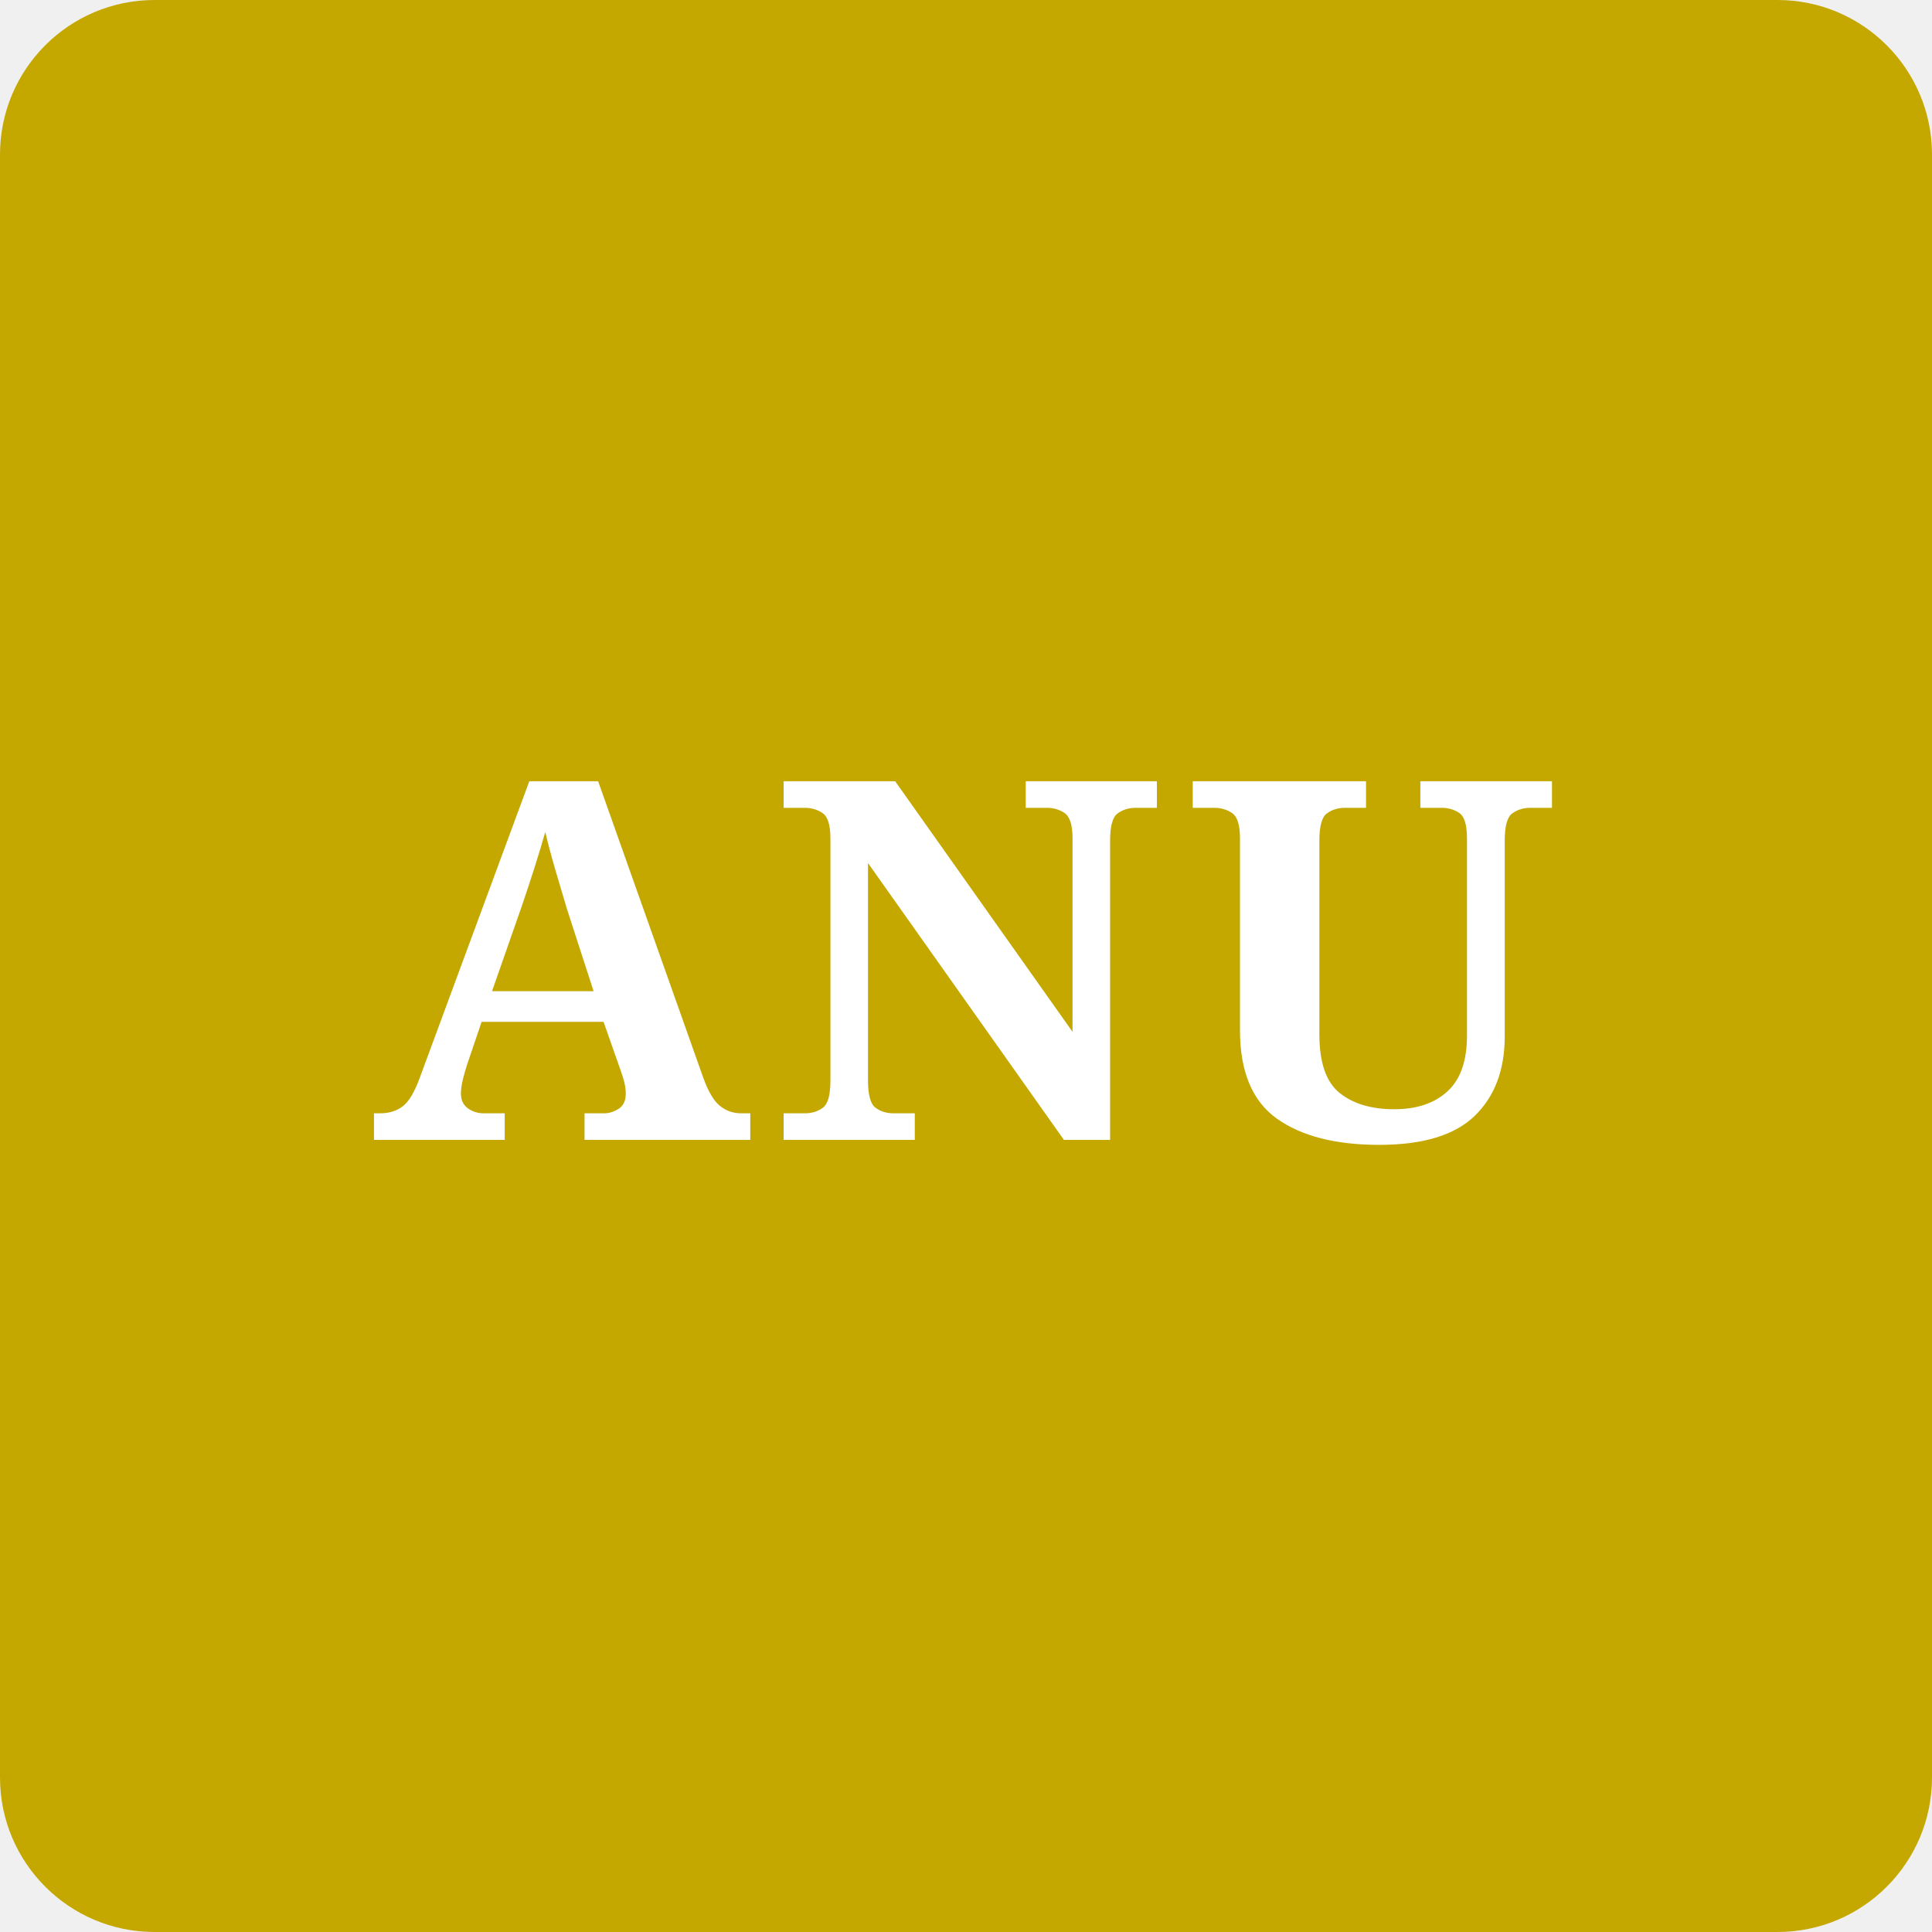
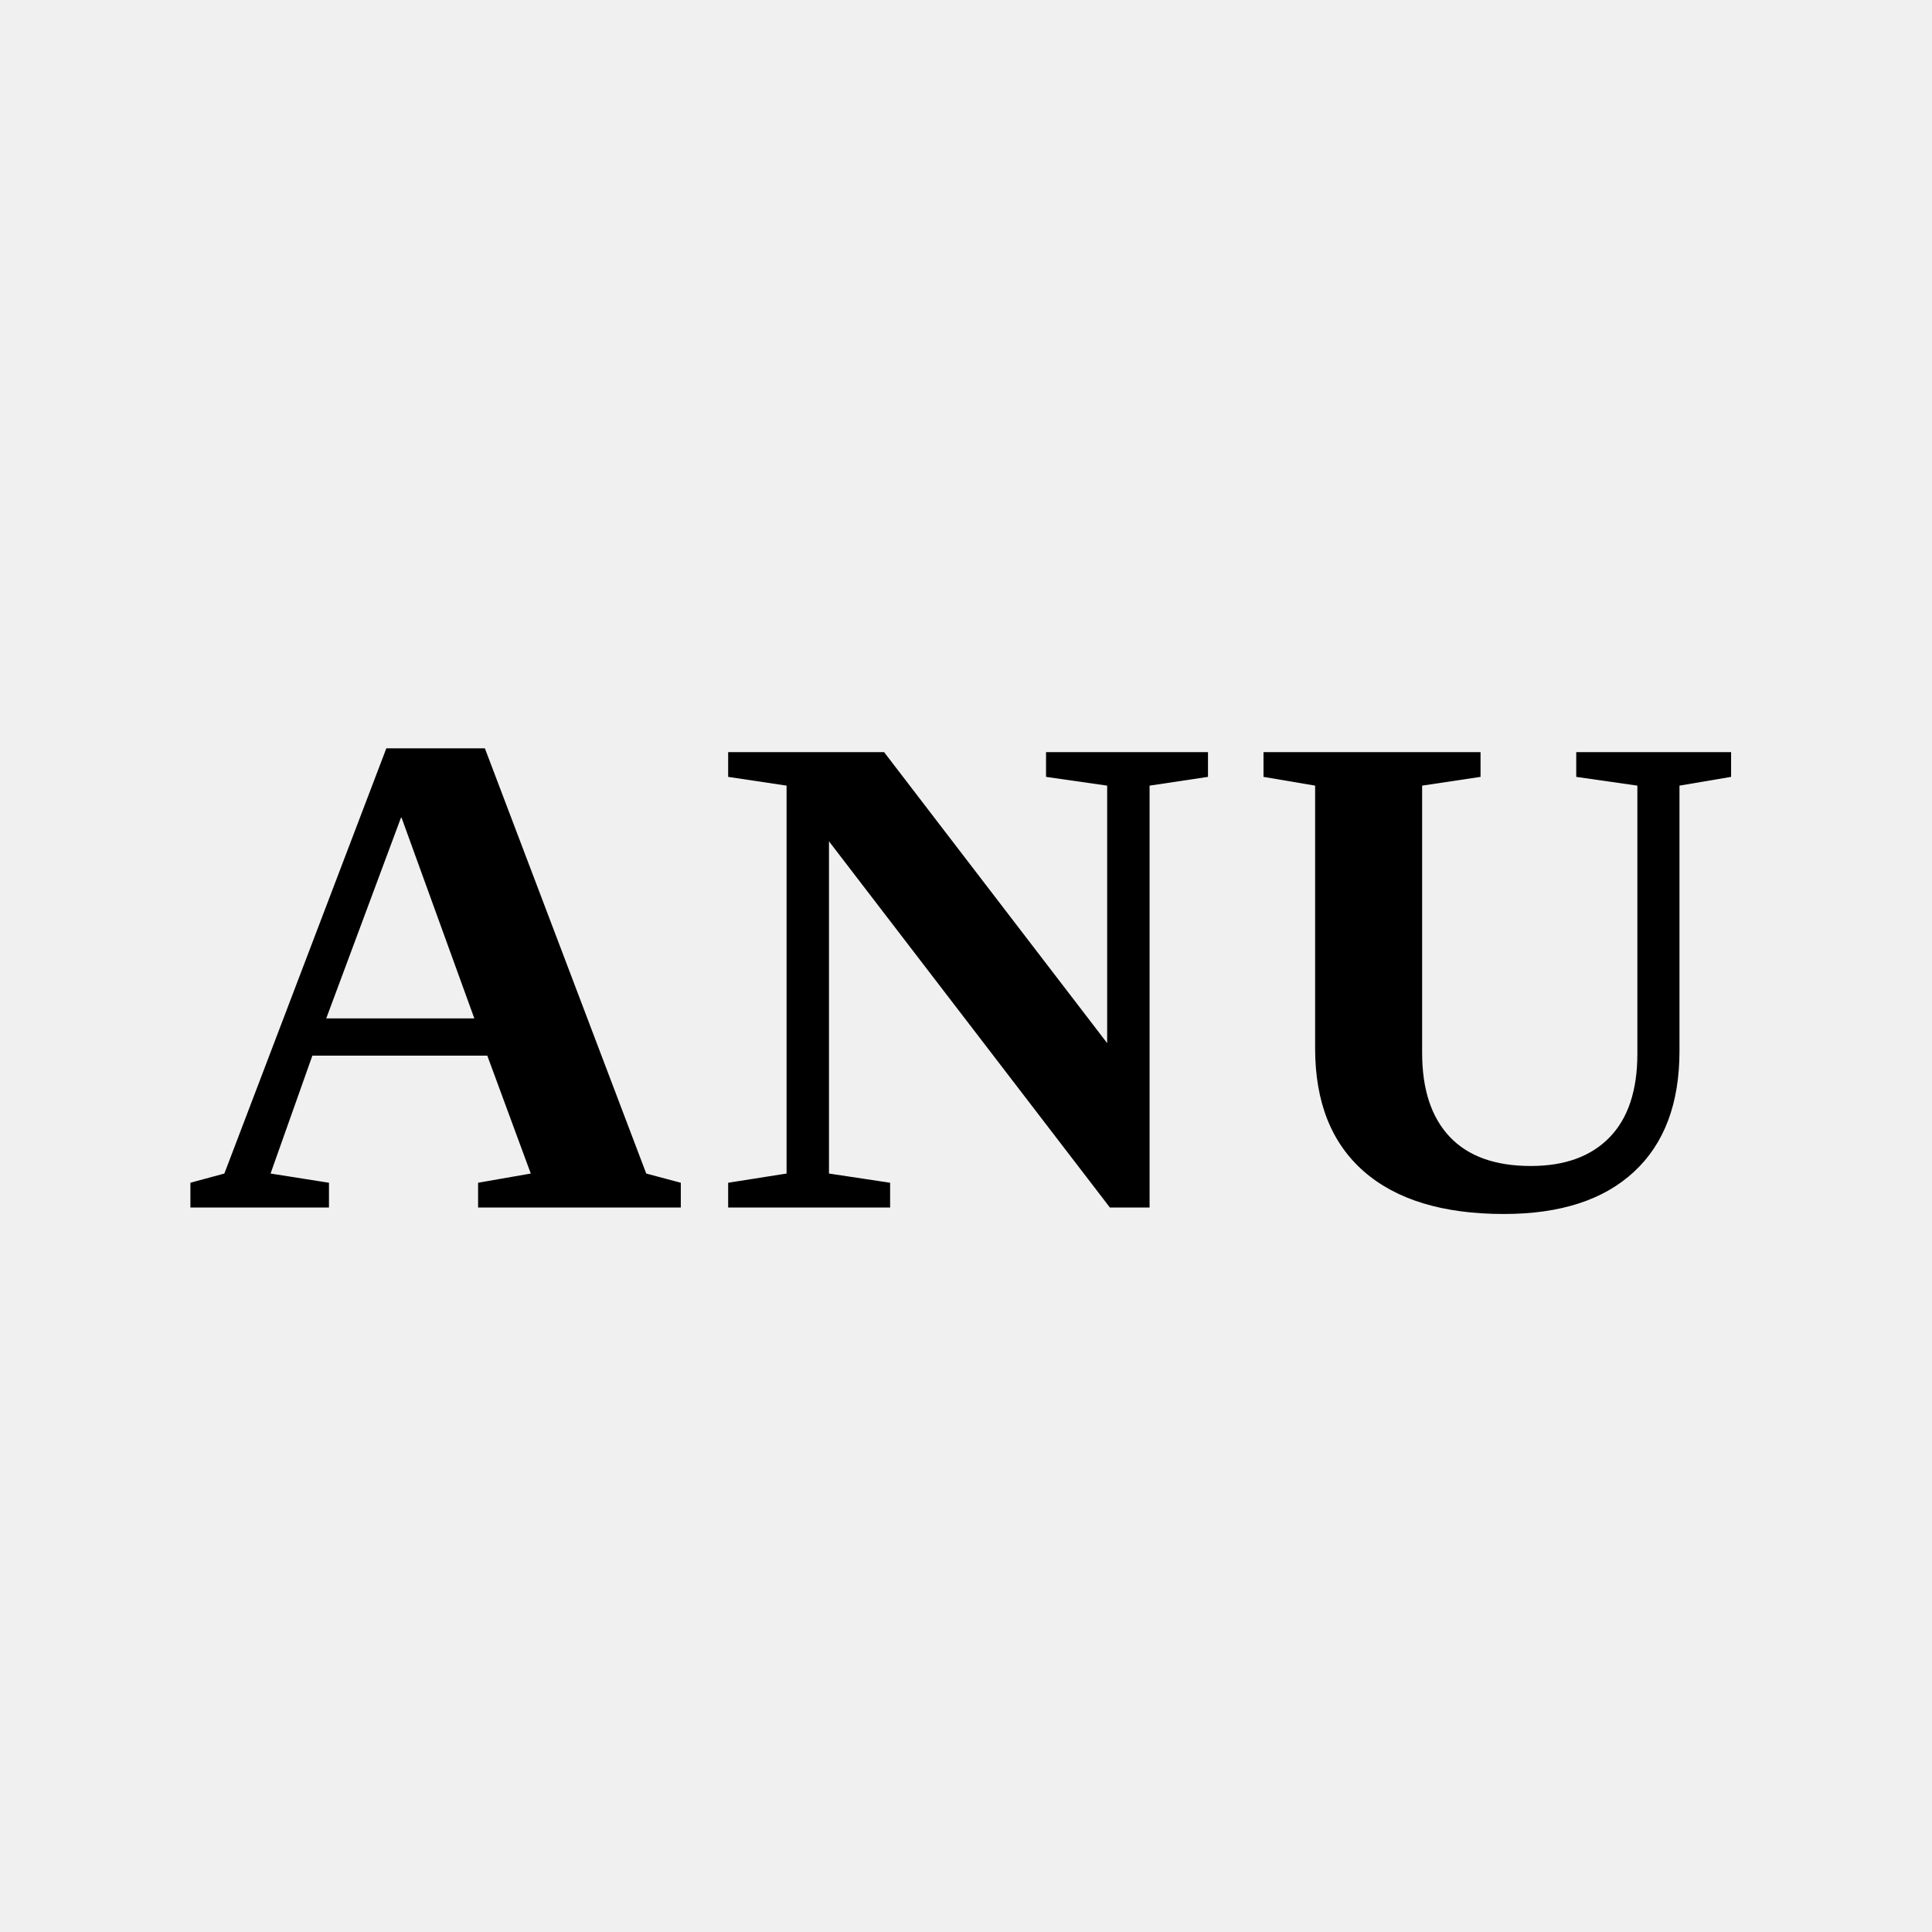
<svg xmlns="http://www.w3.org/2000/svg" viewBox="0 0 200 200" width="200" height="200">
-   <rect width="200" height="200" rx="16" fill="#C4A800" />
-   <text x="100" y="118" font-family="Georgia, serif" font-size="52" font-weight="bold" fill="white" text-anchor="middle" letter-spacing="2">ANU</text>
+   <text x="100" y="125" font-family="Georgia, 'Times New Roman', serif" font-size="72" font-weight="bold" fill="#000000" text-anchor="middle" letter-spacing="3">ANU</text>
</svg>
